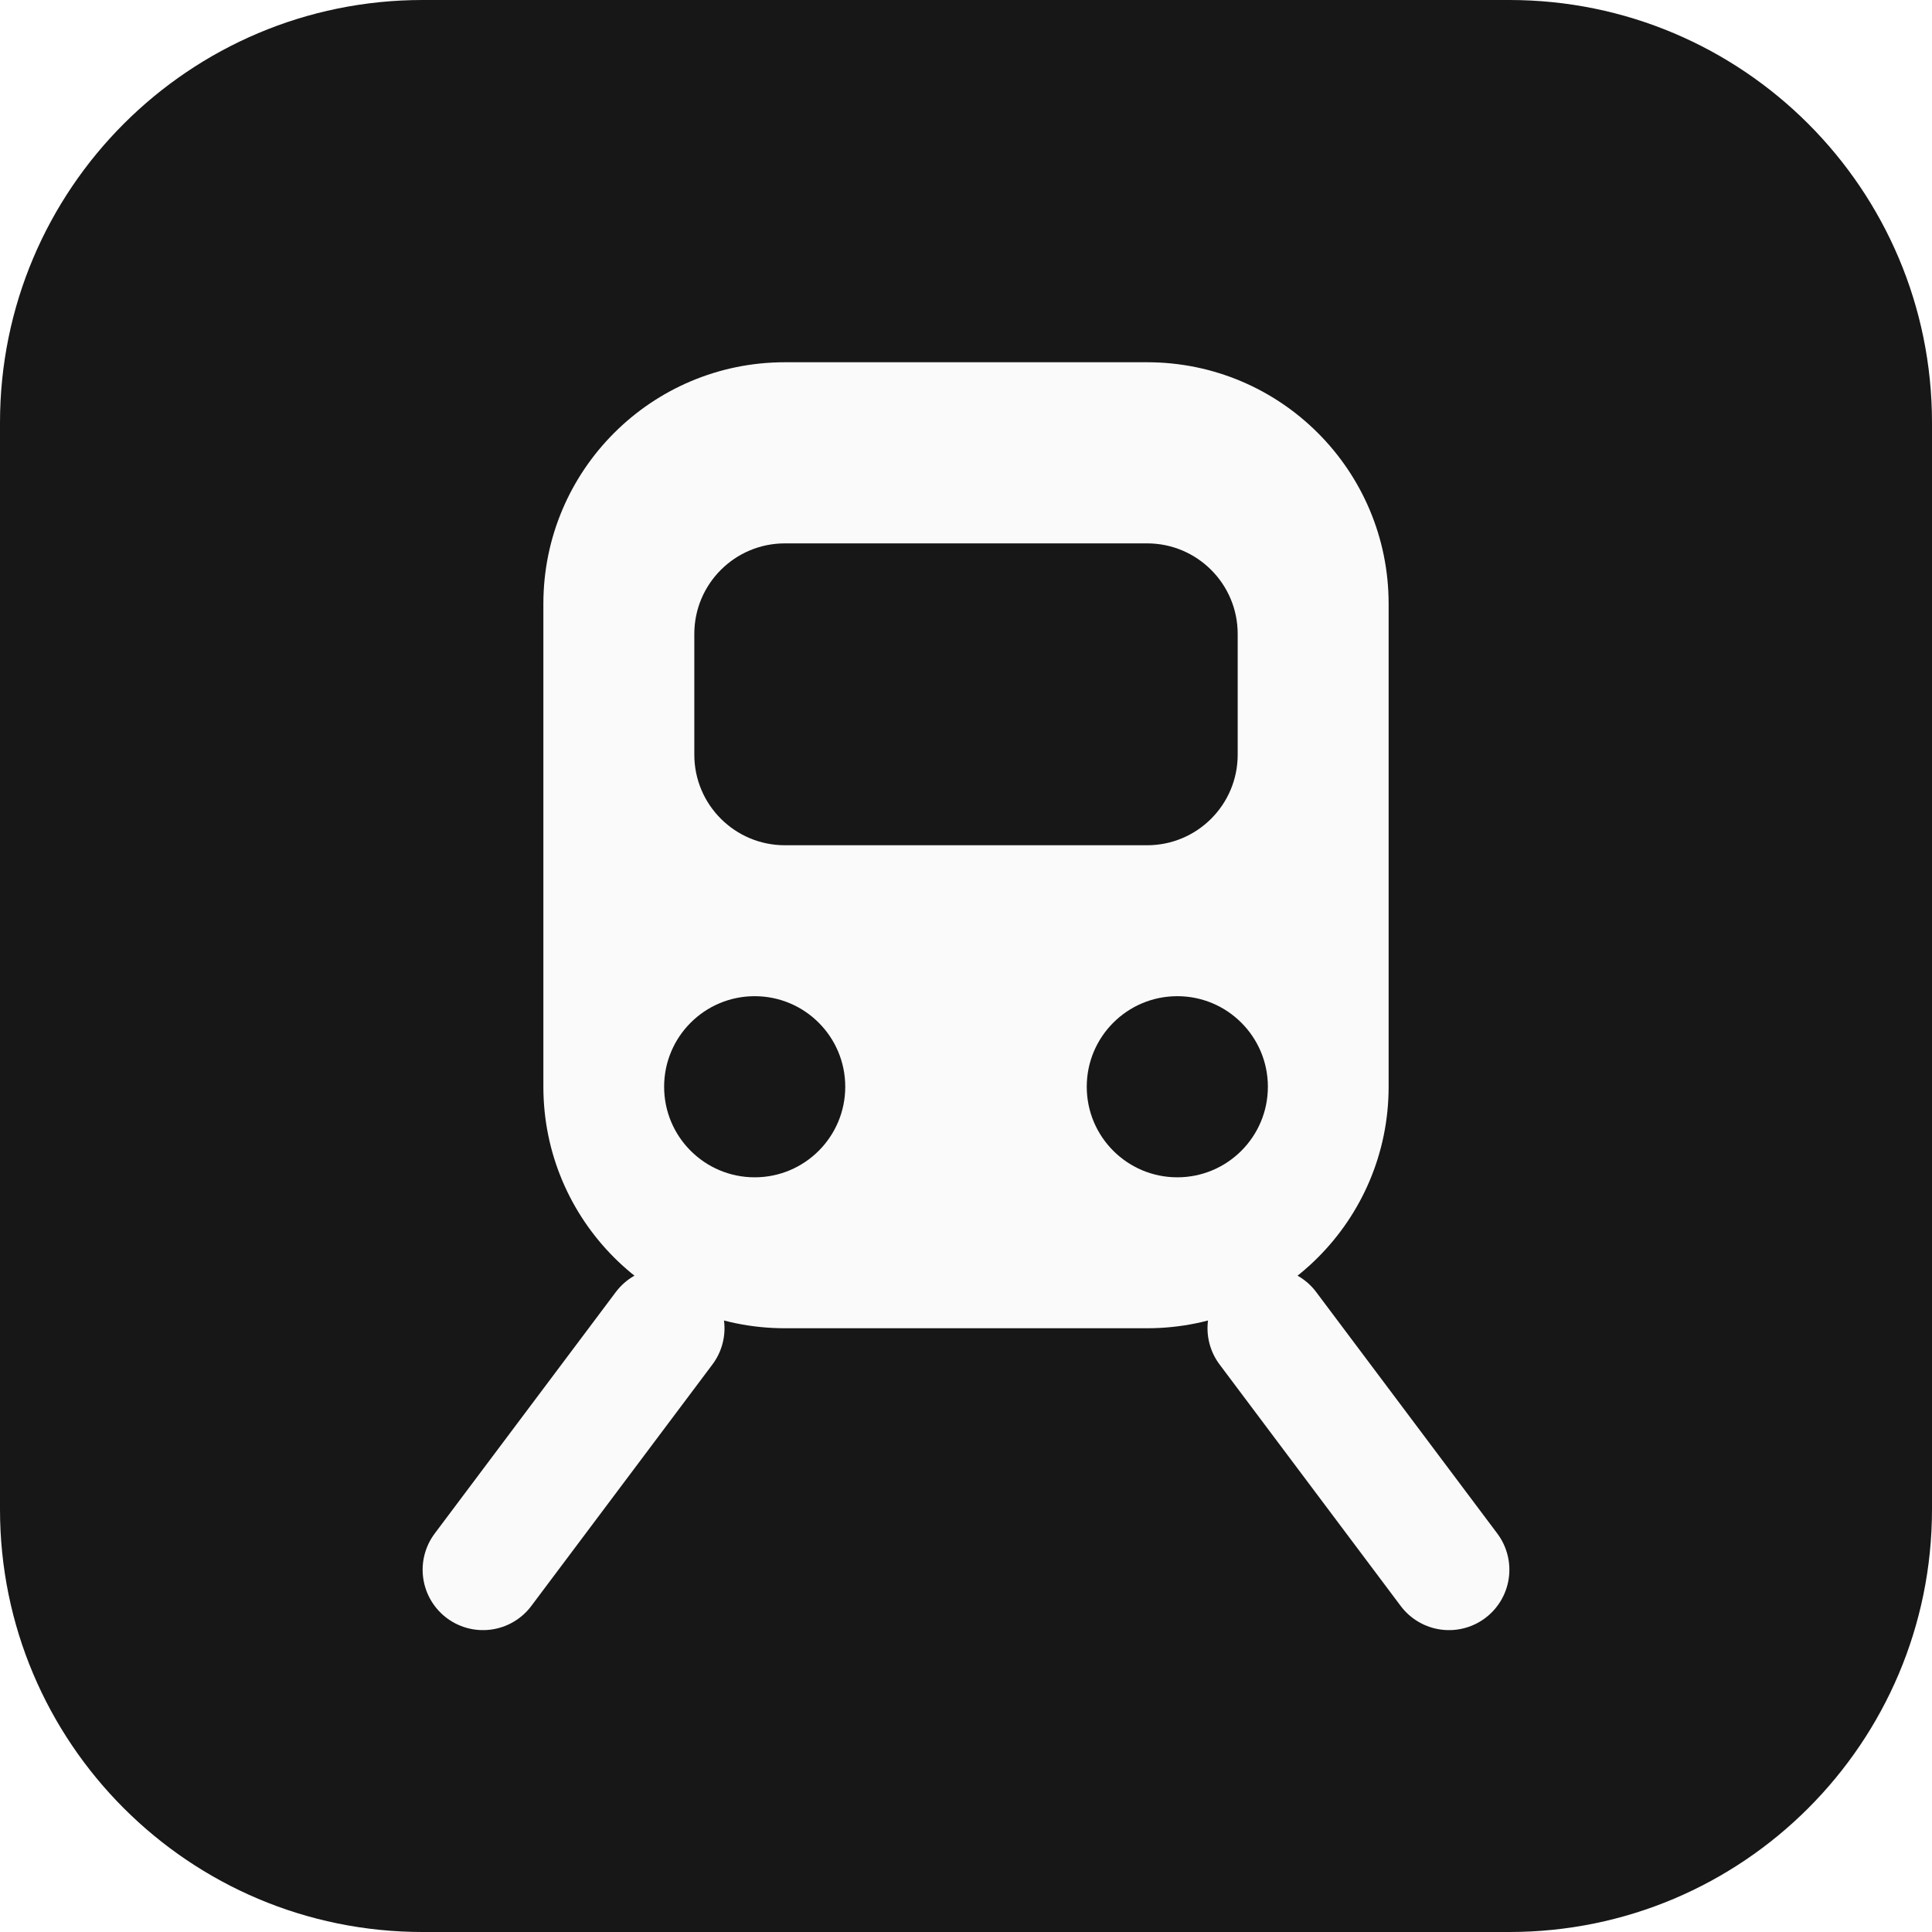
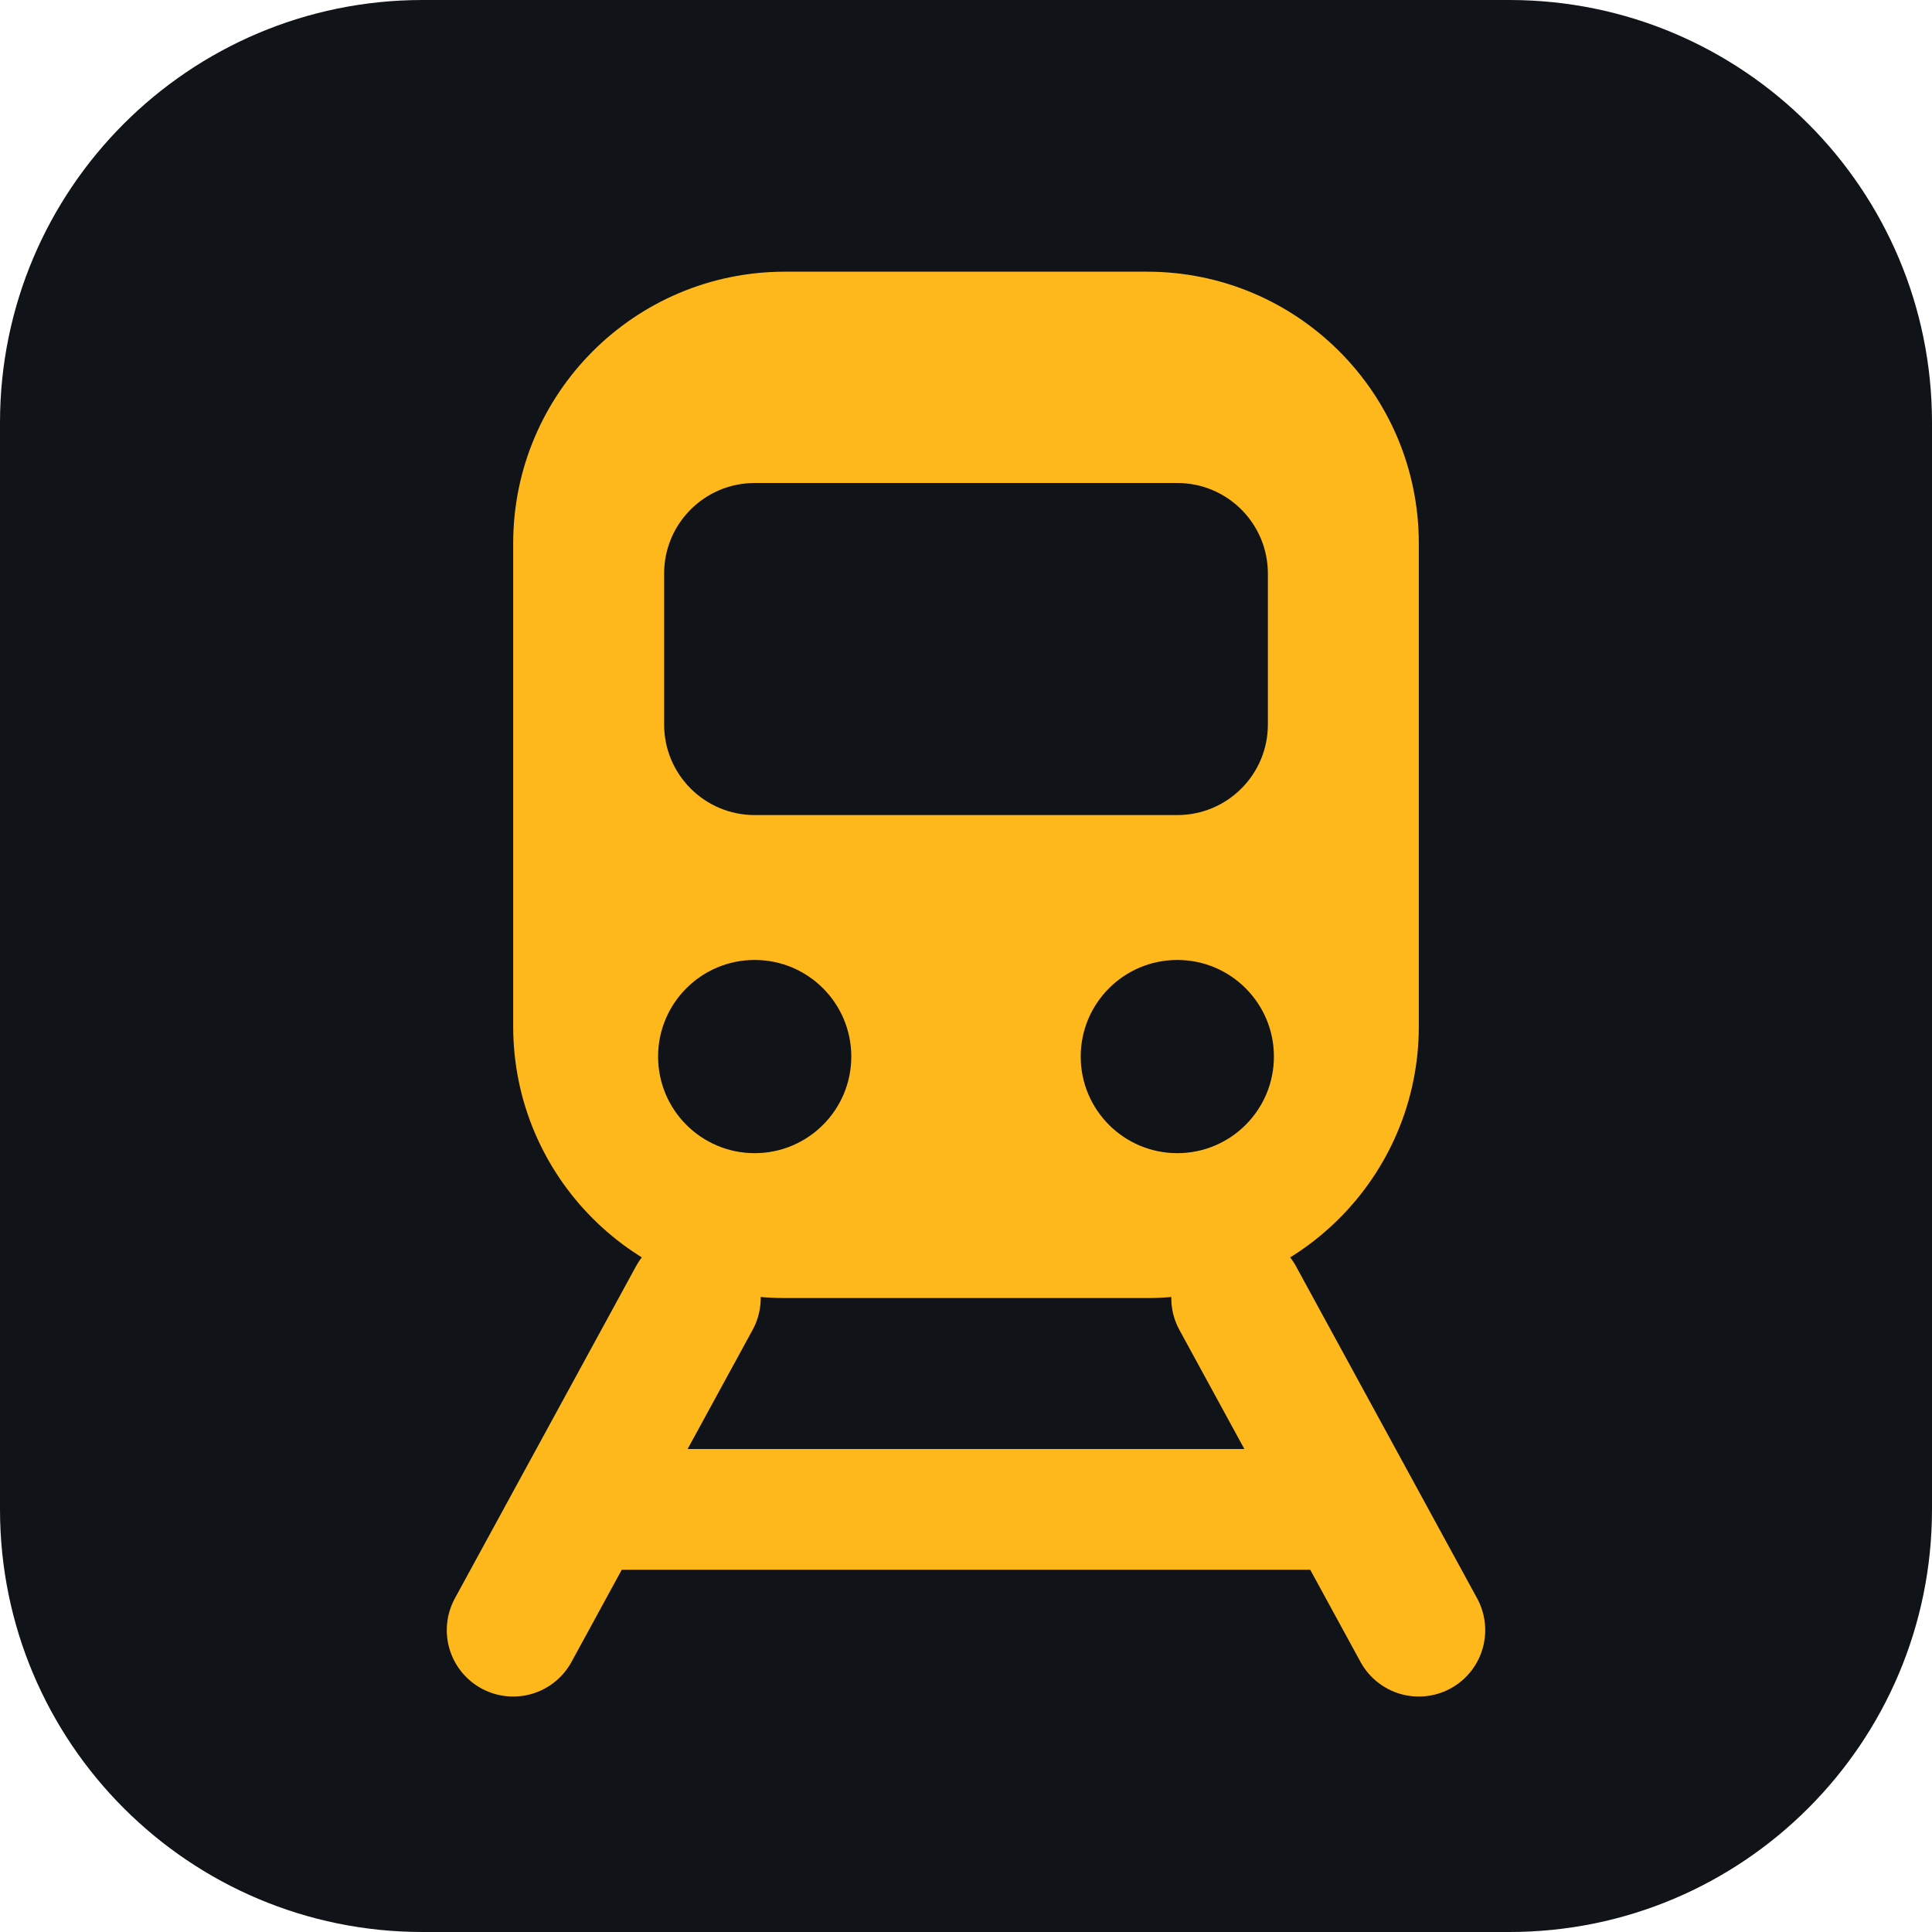
<svg xmlns="http://www.w3.org/2000/svg" viewBox="0 0 32 32">
-   <rect width="32" height="32" rx="7" fill="#171717" />
-   <rect x="9" y="6" width="14" height="16" rx="4" fill="#fafafa" />
-   <rect x="11.5" y="9" width="9" height="5" rx="1.5" fill="#171717" />
-   <circle cx="12.5" cy="18" r="1.5" fill="#171717" />
-   <circle cx="19.5" cy="18" r="1.5" fill="#171717" />
-   <path d="M11 22l-3 4M21 22l3 4" stroke="#fafafa" stroke-width="2" stroke-linecap="round" />
+   <rect width="32" height="32" rx="7" fill="#101317" />
+   <rect x="8.5" y="4.5" width="15" height="17" rx="4.5" fill="#ffb81c" />
+   <rect x="11" y="8" width="10" height="5.5" rx="1.5" fill="#101317" />
+   <circle cx="12.5" cy="17.5" r="1.6" fill="#101317" />
+   <circle cx="19.5" cy="17.5" r="1.6" fill="#101317" />
+   <path d="M11.5 21.5 8.5 27M20.5 21.5l3 5.5" stroke="#ffb81c" stroke-width="2.2" stroke-linecap="round" />
+   <path d="M10 25h12" stroke="#ffb81c" stroke-width="2" stroke-linecap="round" />
</svg>
